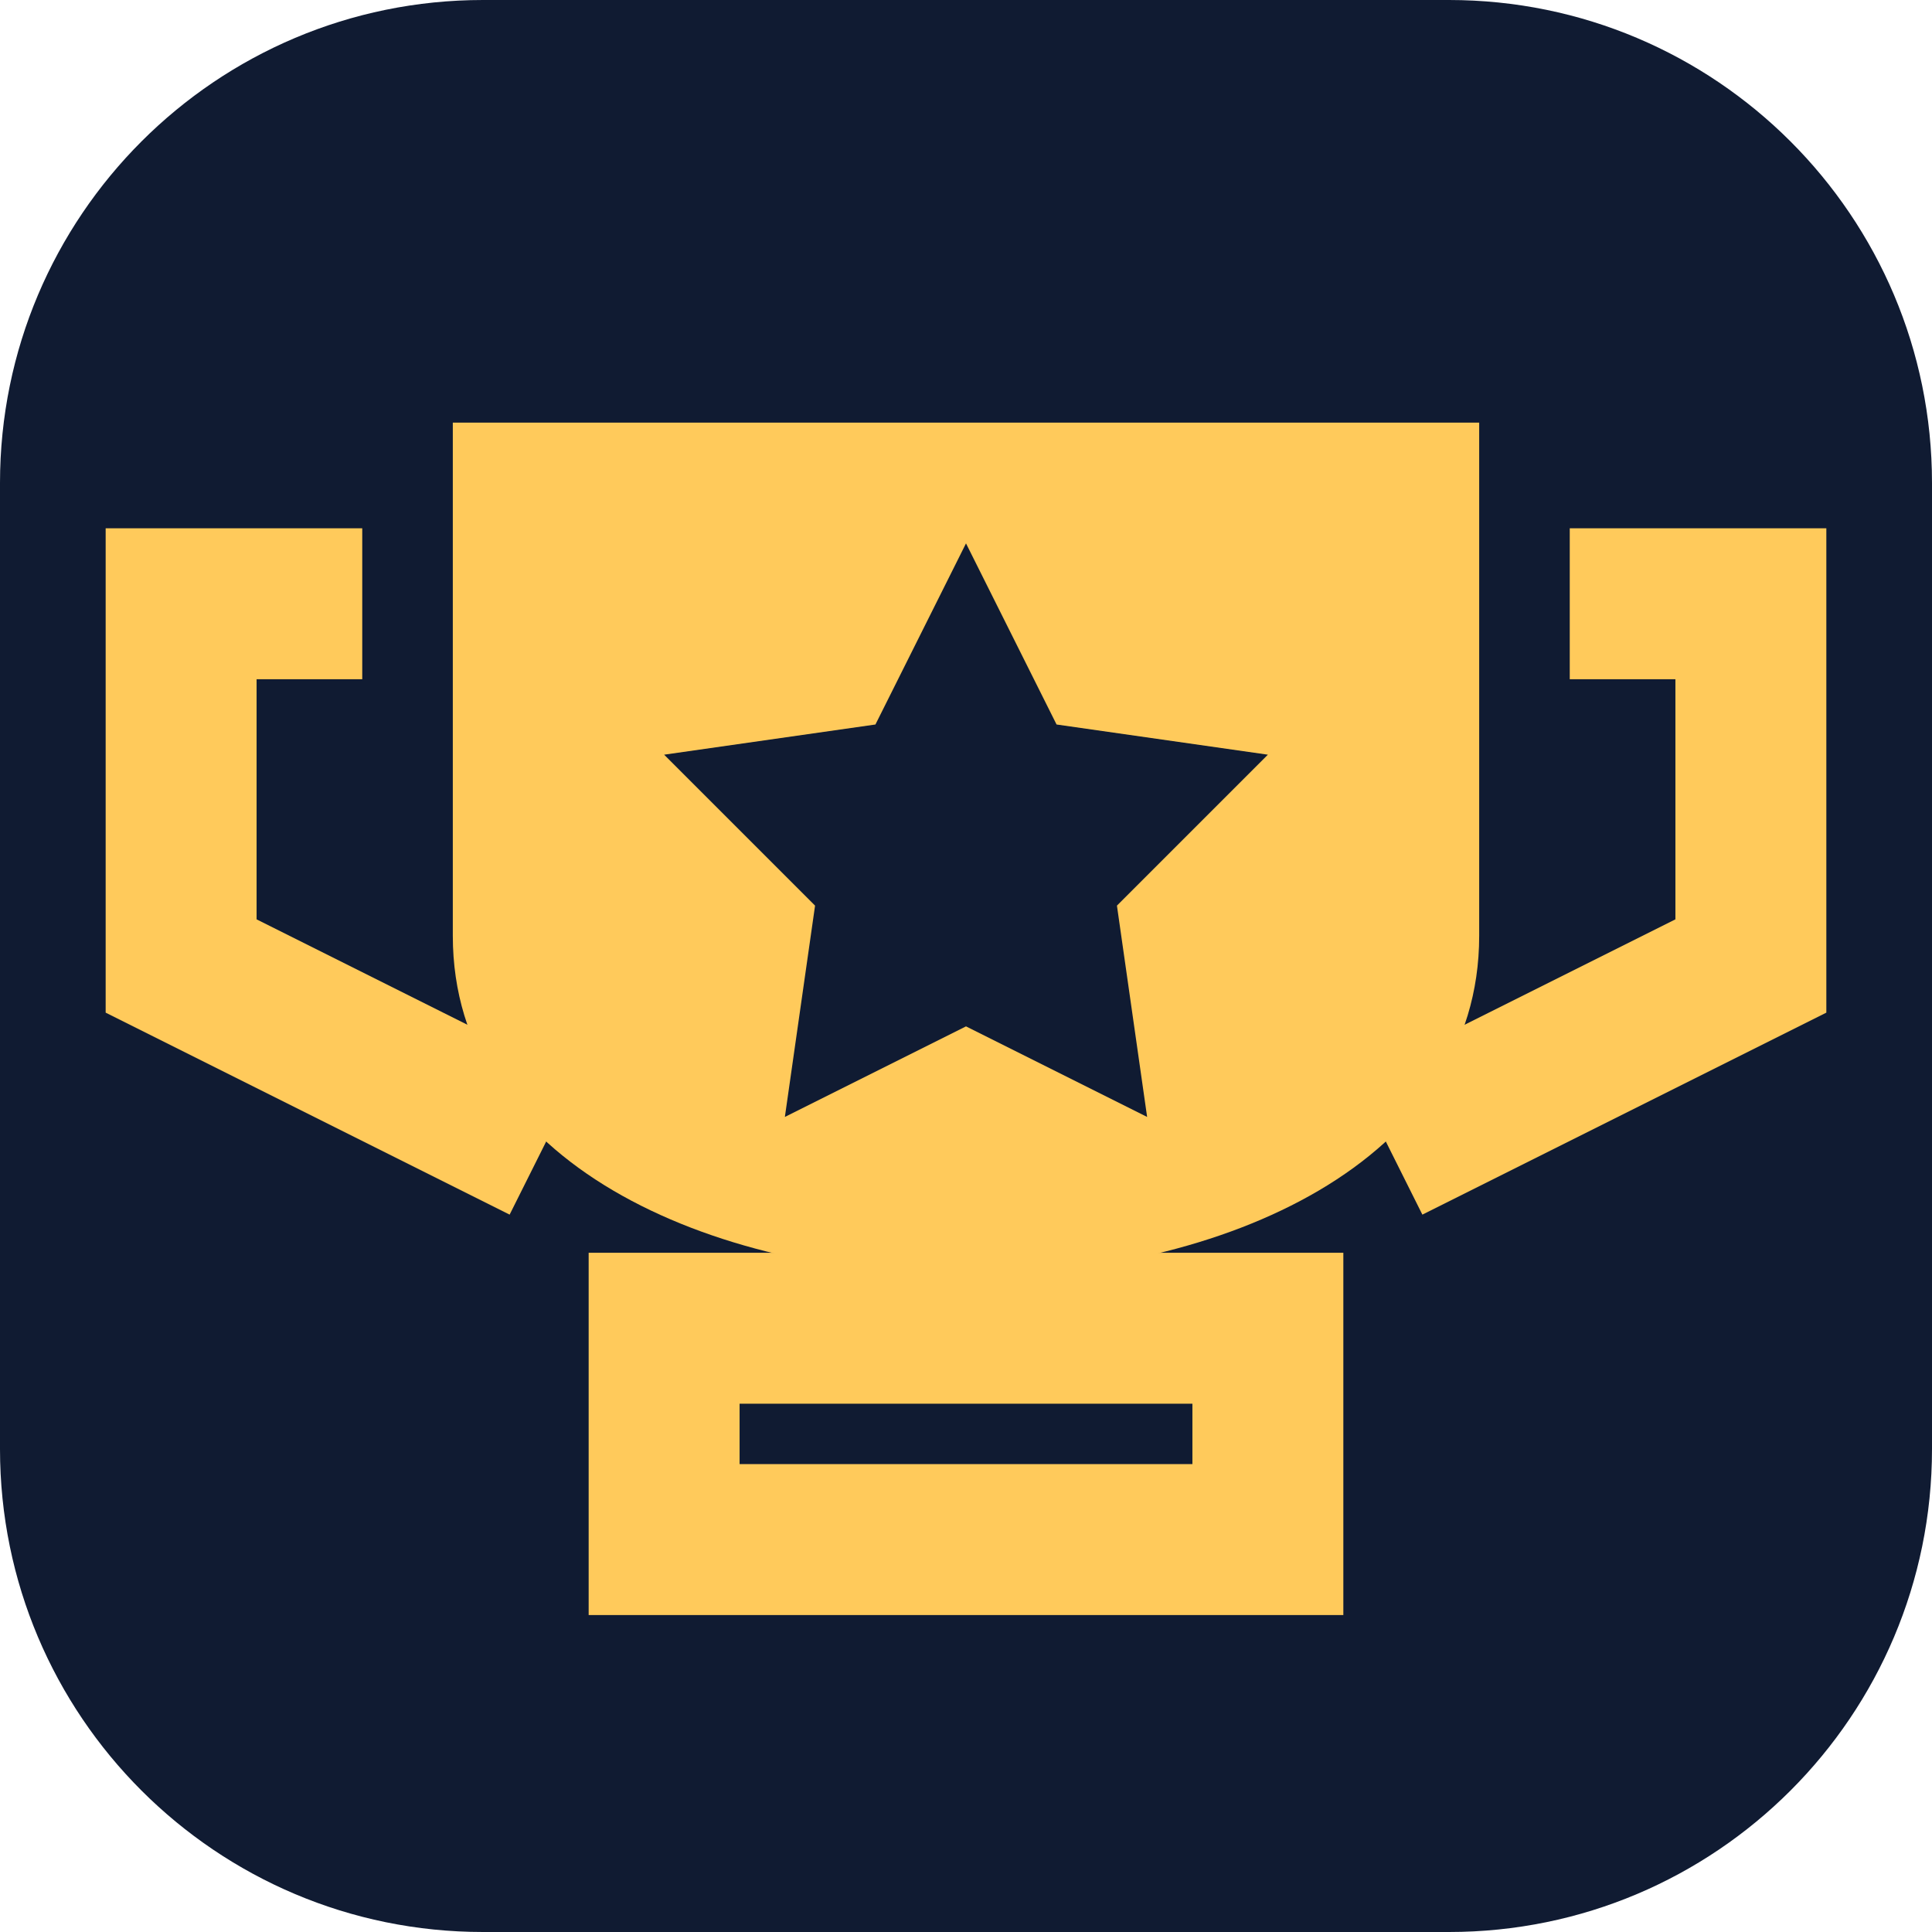
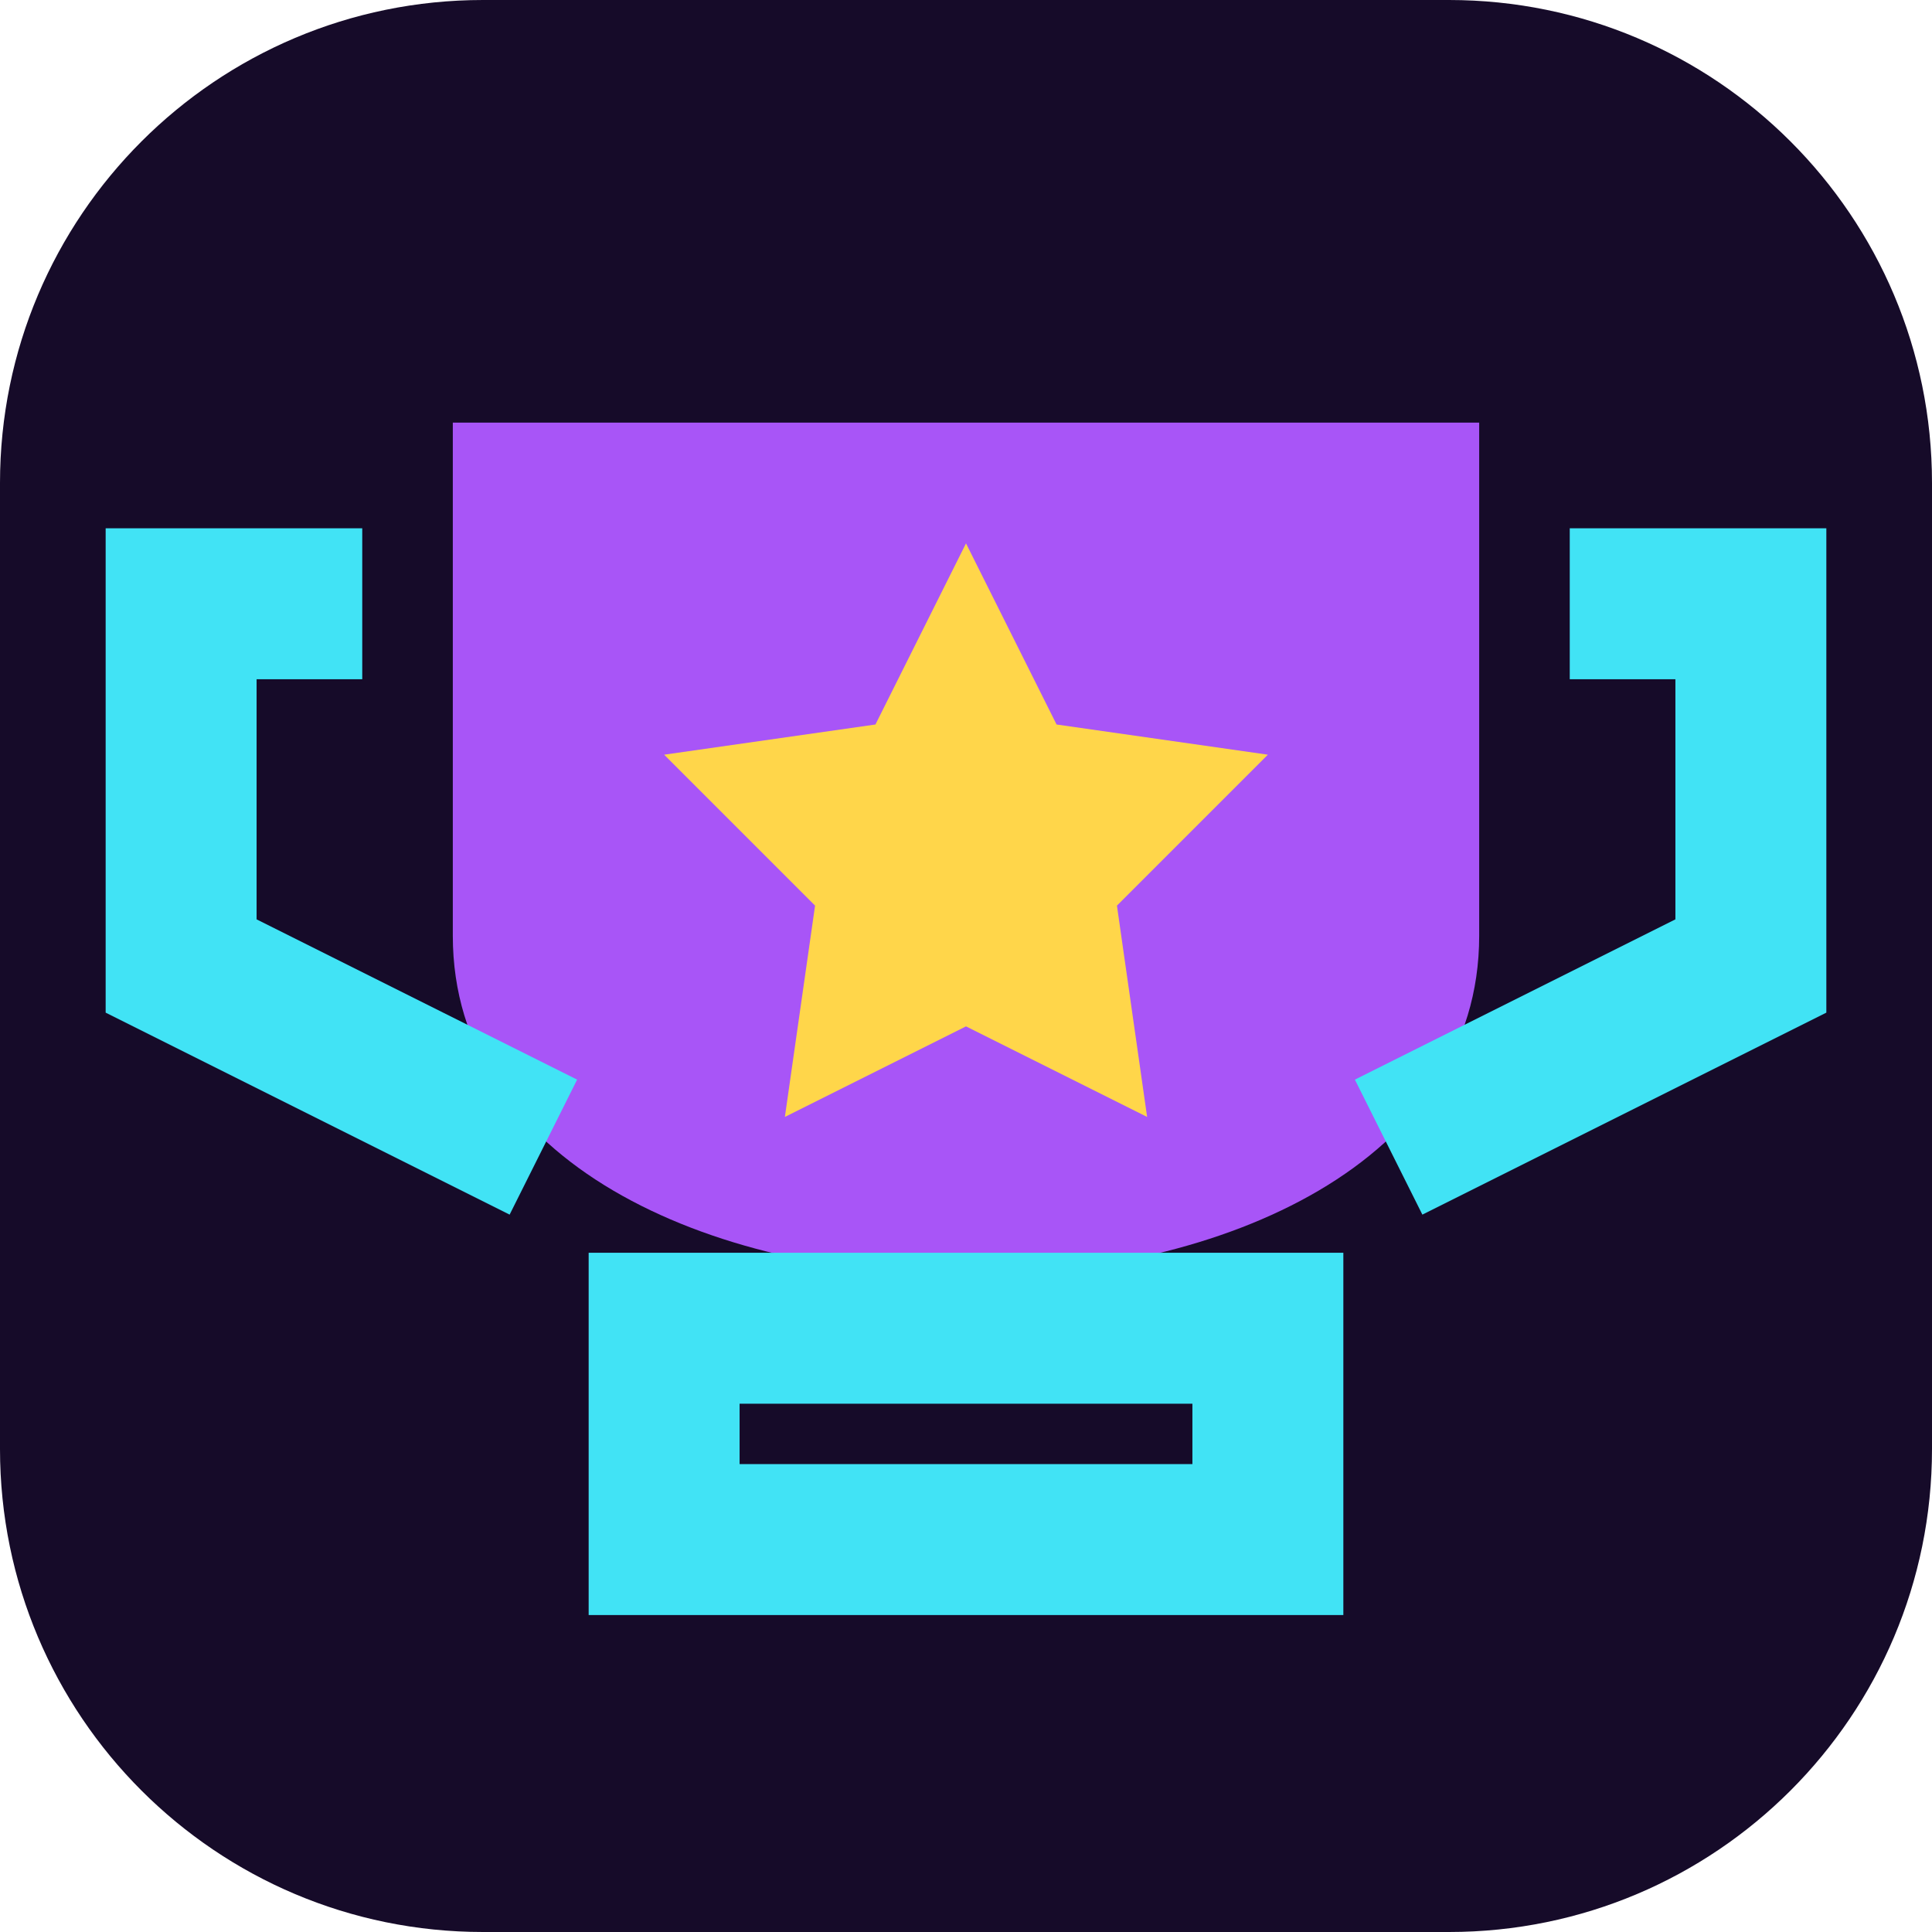
<svg xmlns="http://www.w3.org/2000/svg" viewBox="0 0 64 64">
-   <rect width="64" height="64" rx="16" fill="#101b32" />
-   <path d="M15 14h34v17c0 15-34 15-34 0z" fill="#ffca5b" />
-   <path d="M22 44h20v7H22zM12 20H6v12l12 6M52 20h6v12l-12 6" fill="none" stroke="#ffca5b" stroke-width="5" />
-   <path d="m32 18 3 6 7 1-5 5 1 7-6-3-6 3 1-7-5-5 7-1z" fill="#101b32" />
+   <rect width="64" height="64" rx="16" fill="#160b29" />
+   <path d="M15 14h34v17c0 15-34 15-34 0z" fill="#a855f7" />
+   <path d="M22 44h20v7H22zM12 20H6v12l12 6M52 20h6v12l-12 6" fill="none" stroke="#41e3f5" stroke-width="5" />
+   <path d="m32 18 3 6 7 1-5 5 1 7-6-3-6 3 1-7-5-5 7-1z" fill="#ffd64a" />
</svg>
